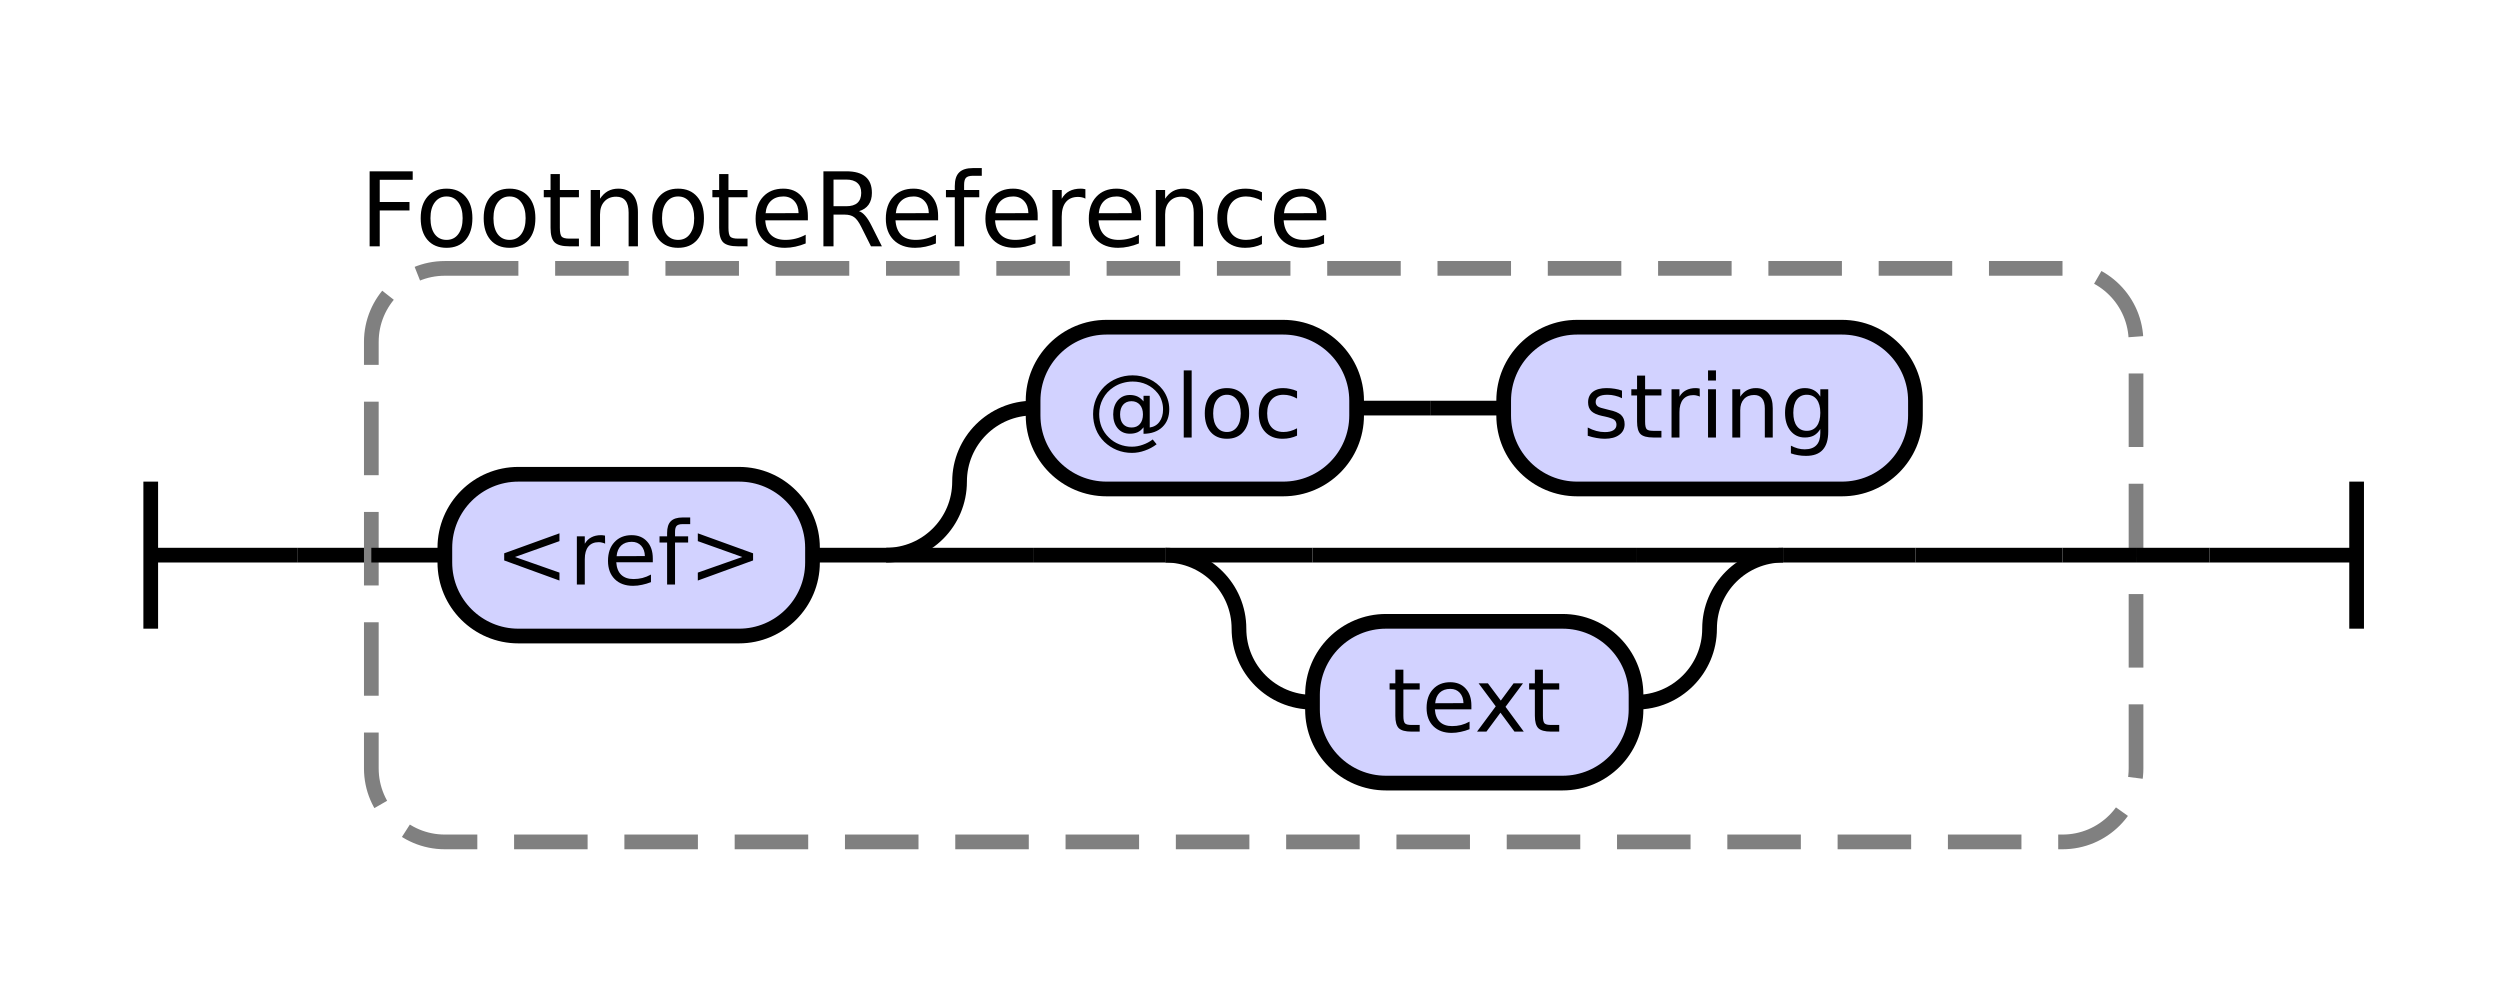
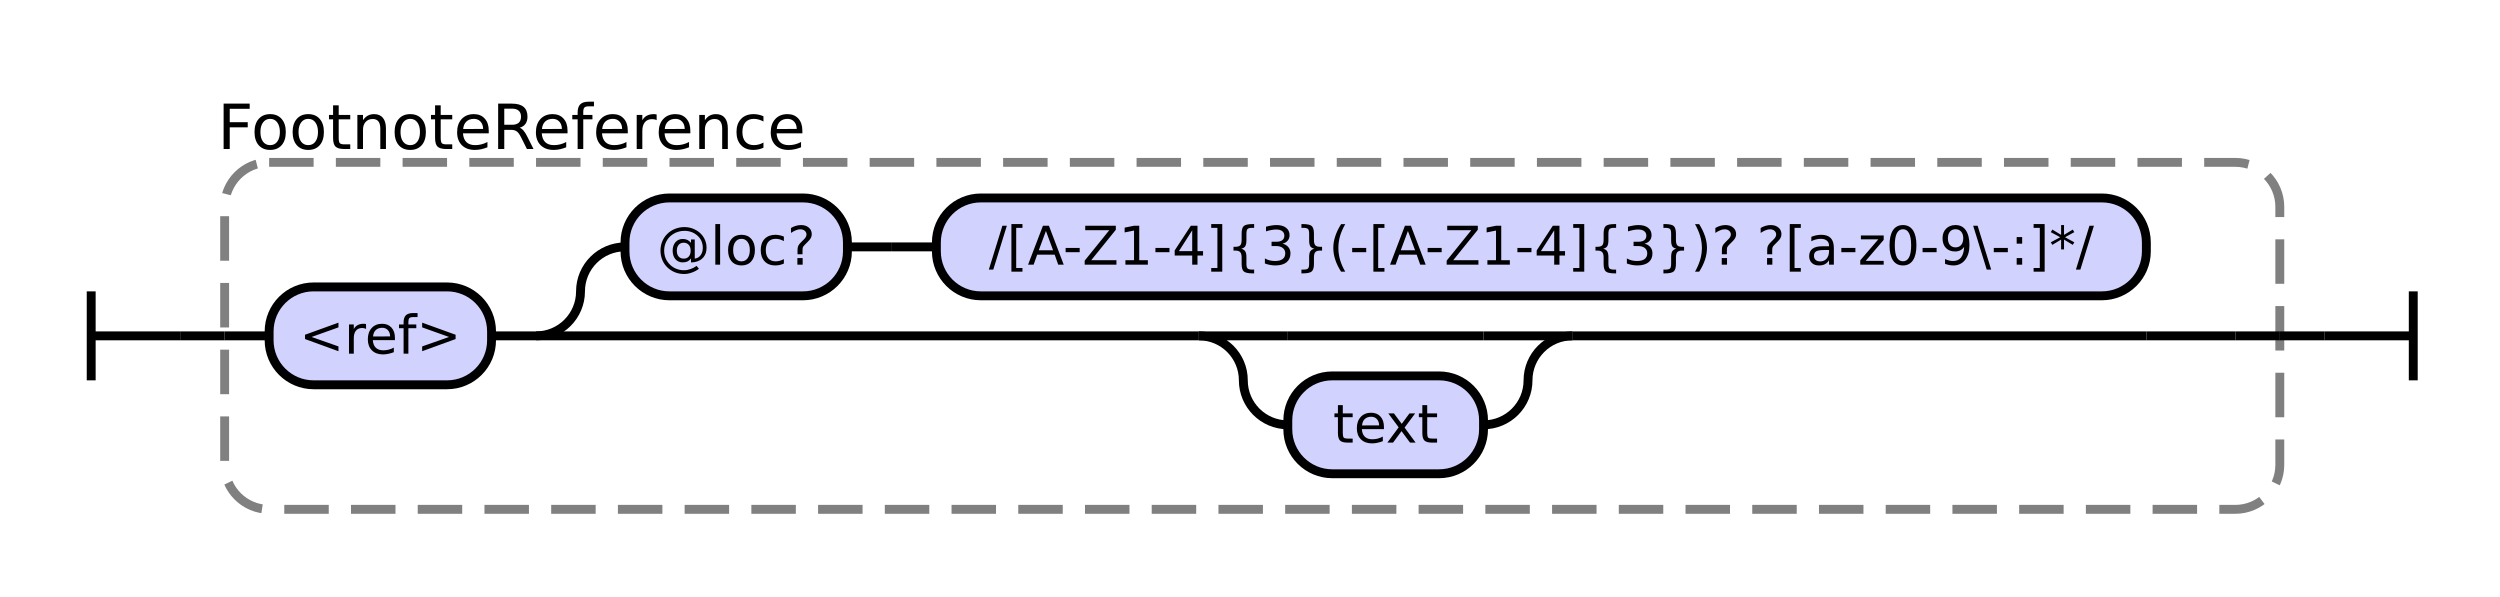
- <svg xmlns="http://www.w3.org/2000/svg" class="railroad-diagram" height="134" viewBox="0 0 340.0 134" width="340.0">
+ <svg xmlns="http://www.w3.org/2000/svg" class="railroad-diagram" height="134" viewBox="0 0 562.0 134" width="562.0">
  <g transform="translate(.5 .5)">
    <style>/*  */
    svg.railroad-diagram {
        background-color:hsl(30,20%,95%);
    }
    svg.railroad-diagram path {
        stroke-width: 2;
        stroke: black;
        fill: none;
    }
    svg.railroad-diagram text {
        font-size: 12px;
        text-anchor: middle;
        font-family: DejaVu Sans;
    }
    svg.railroad-diagram text.label {
        text-anchor:start;
    }
    svg.railroad-diagram text.comment {
        font-family: DejaVu Sans;
        font-size: 14px;
    }
    svg.railroad-diagram rect{
        stroke-width: 2;
        stroke:black;
        fill: rgb(210, 210, 255);
    }
    svg.railroad-diagram rect.group-box {
        stroke: gray;
        stroke-dasharray: 10 5;
        fill: none;
    }
    .terminal {
        font-family: DejaVu Sans;
    }

/*  */
</style>
    <g>
      <path d="M 20 65 v 20 m 0 -10 h 20" />
    </g>
    <path d="M 40 75 h 10" />
    <g>
      <path d="M 50 75 h 0.0" />
-       <path d="M 290.0 75 h 0.0" />
-       <rect class="group-box" height="78" rx="10" ry="10" width="240.0" x="50.0" y="36" />
+       <path d="M 512.0 75 h 0.0" />
+       <rect class="group-box" height="78" rx="10" ry="10" width="462.0" x="50.0" y="36" />
      <g>
        <path d="M 50.0 75 h 10.0" />
-         <path d="M 280.0 75 h 10.0" />
+         <path d="M 502.0 75 h 10.0" />
        <g class="terminal ">
          <path d="M 60.0 75 h 0.0" />
          <path d="M 110.0 75 h 0.0" />
          <rect height="22" rx="10" ry="10" width="50.0" x="60.0" y="64" />
          <text x="85.0" y="79">&lt;ref&gt;</text>
        </g>
        <path d="M 110.0 75 h 10" />
        <g>
          <path d="M 120.0 75 h 0.0" />
-           <path d="M 280.0 75 h 0.0" />
+           <path d="M 502.0 75 h 0.0" />
          <path d="M 120.0 75 a 10 10 0 0 0 10 -10 v 0 a 10 10 0 0 1 10 -10" />
          <g>
            <path d="M 140.0 55 h 0.0" />
-             <path d="M 260.0 55 h 0.0" />
+             <path d="M 482.0 55 h 0.0" />
            <g class="terminal ">
              <path d="M 140.0 55 h 0.0" />
-               <path d="M 184.0 55 h 0.0" />
-               <rect height="22" rx="10" ry="10" width="44.0" x="140.0" y="44" />
-               <text x="162.0" y="59">@loc</text>
+               <path d="M 190.0 55 h 0.0" />
+               <rect height="22" rx="10" ry="10" width="50.0" x="140.0" y="44" />
+               <text x="165.0" y="59">@loc?</text>
            </g>
-             <path d="M 184.0 55 h 10" />
-             <path d="M 194.0 55 h 10" />
+             <path d="M 190.0 55 h 10" />
+             <path d="M 200.0 55 h 10" />
            <g class="terminal ">
-               <path d="M 204.0 55 h 0.0" />
-               <path d="M 260.0 55 h 0.0" />
-               <rect height="22" rx="10" ry="10" width="56.0" x="204.0" y="44" />
-               <text x="232.0" y="59">string</text>
+               <path d="M 210.0 55 h 0.0" />
+               <path d="M 482.0 55 h 0.0" />
+               <rect height="22" rx="10" ry="10" width="272.0" x="210.0" y="44" />
+               <text x="346.0" y="59">/[A-Z1-4]{3}(-[A-Z1-4]{3})? ?[a-z0-9\-:]*/</text>
            </g>
          </g>
          <path d="M 120.0 75 h 20" />
          <g>
-             <path d="M 140.0 75 h 18.0" />
-             <path d="M 242.0 75 h 18.0" />
-             <path d="M 158.0 75 h 20" />
+             <path d="M 140.0 75 h 129.0" />
+             <path d="M 353.0 75 h 129.0" />
+             <path d="M 269.0 75 h 20" />
            <g>
-               <path d="M 178.0 75 h 44.0" />
+               <path d="M 289.0 75 h 44.0" />
            </g>
-             <path d="M 222.0 75 h 20" />
-             <path d="M 158.0 75 a 10 10 0 0 1 10 10 v 0 a 10 10 0 0 0 10 10" />
+             <path d="M 333.0 75 h 20" />
+             <path d="M 269.0 75 a 10 10 0 0 1 10 10 v 0 a 10 10 0 0 0 10 10" />
            <g class="terminal ">
-               <path d="M 178.0 95 h 0.0" />
-               <path d="M 222.0 95 h 0.0" />
-               <rect height="22" rx="10" ry="10" width="44.0" x="178.0" y="84" />
-               <text x="200.0" y="99">text</text>
+               <path d="M 289.0 95 h 0.0" />
+               <path d="M 333.0 95 h 0.0" />
+               <rect height="22" rx="10" ry="10" width="44.0" x="289.0" y="84" />
+               <text x="311.0" y="99">text</text>
            </g>
-             <path d="M 222.0 95 a 10 10 0 0 0 10 -10 v 0 a 10 10 0 0 1 10 -10" />
+             <path d="M 333.0 95 a 10 10 0 0 0 10 -10 v 0 a 10 10 0 0 1 10 -10" />
          </g>
-           <path d="M 260.0 75 h 20" />
+           <path d="M 482.0 75 h 20" />
        </g>
      </g>
      <g class="non-terminal ">
        <path d="M 50.0 28 h 0.0" />
        <path d="M 179.0 28 h 0.0" />
        <text class="comment" x="114.5" y="33">FootnoteReference</text>
      </g>
    </g>
-     <path d="M 290.0 75 h 10" />
-     <path d="M 300.0 75 h 20 m 0 -10 v 20" />
+     <path d="M 512.0 75 h 10" />
+     <path d="M 522.0 75 h 20 m 0 -10 v 20" />
  </g>
</svg>
